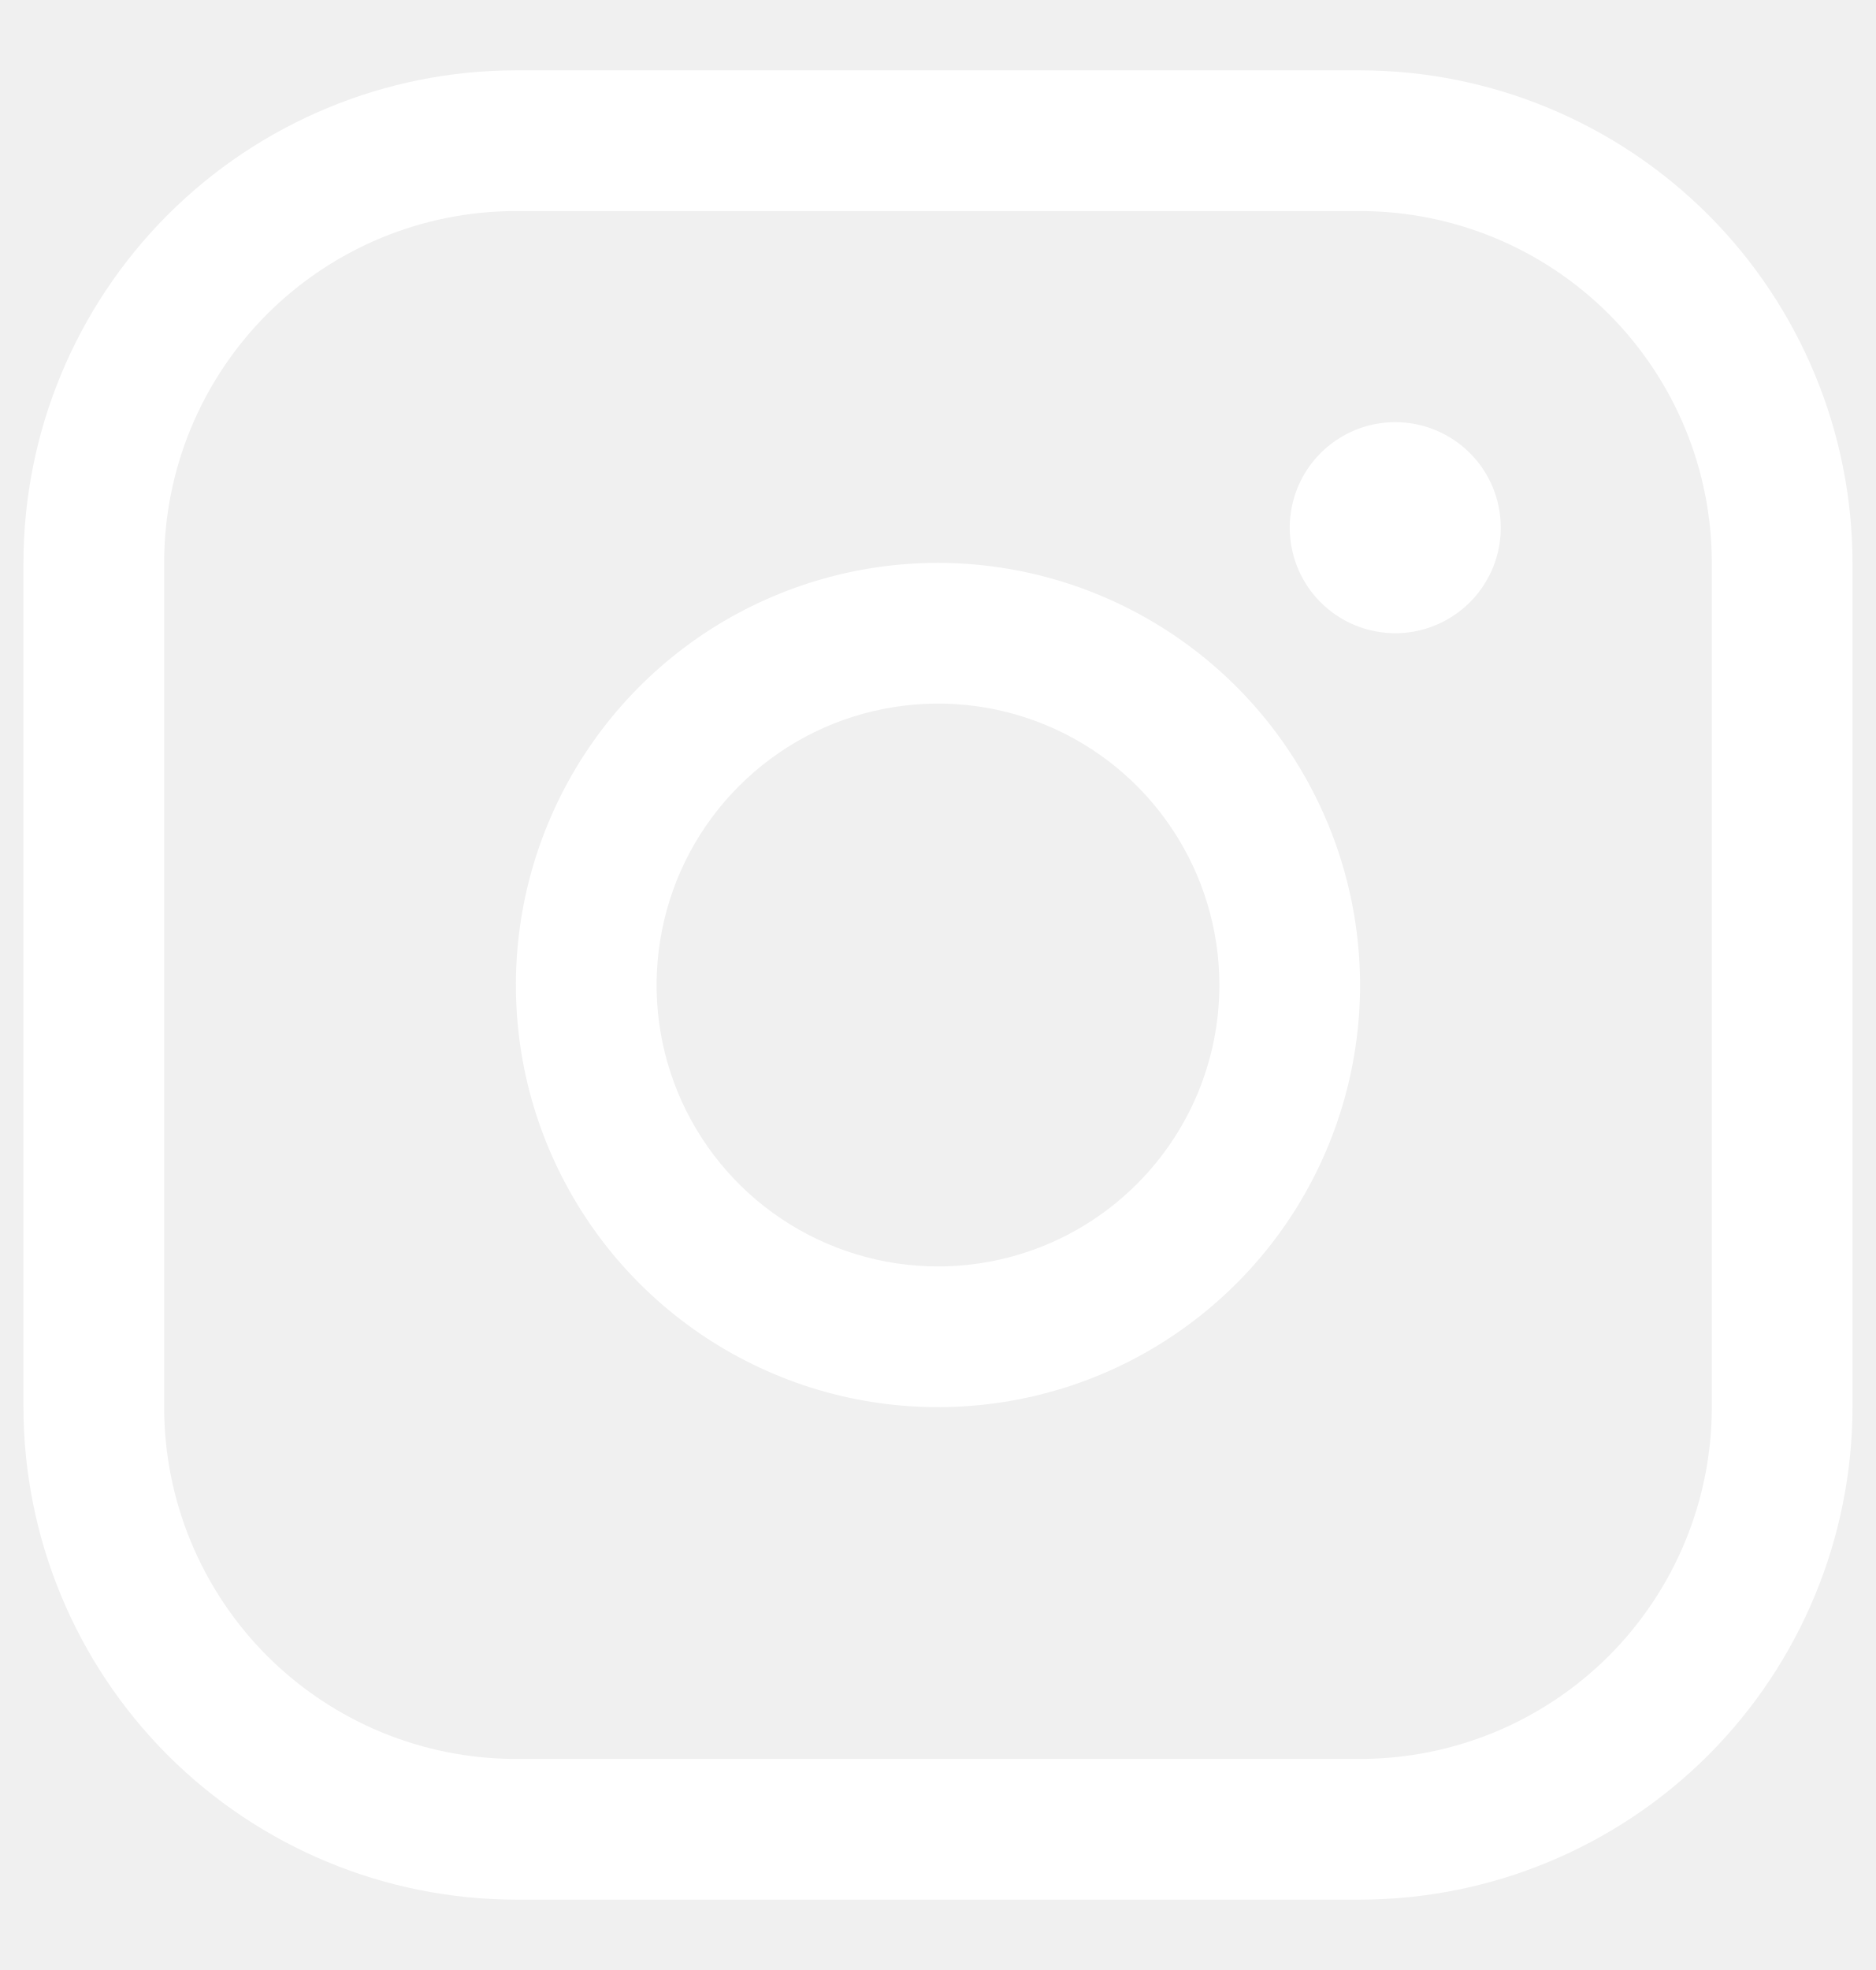
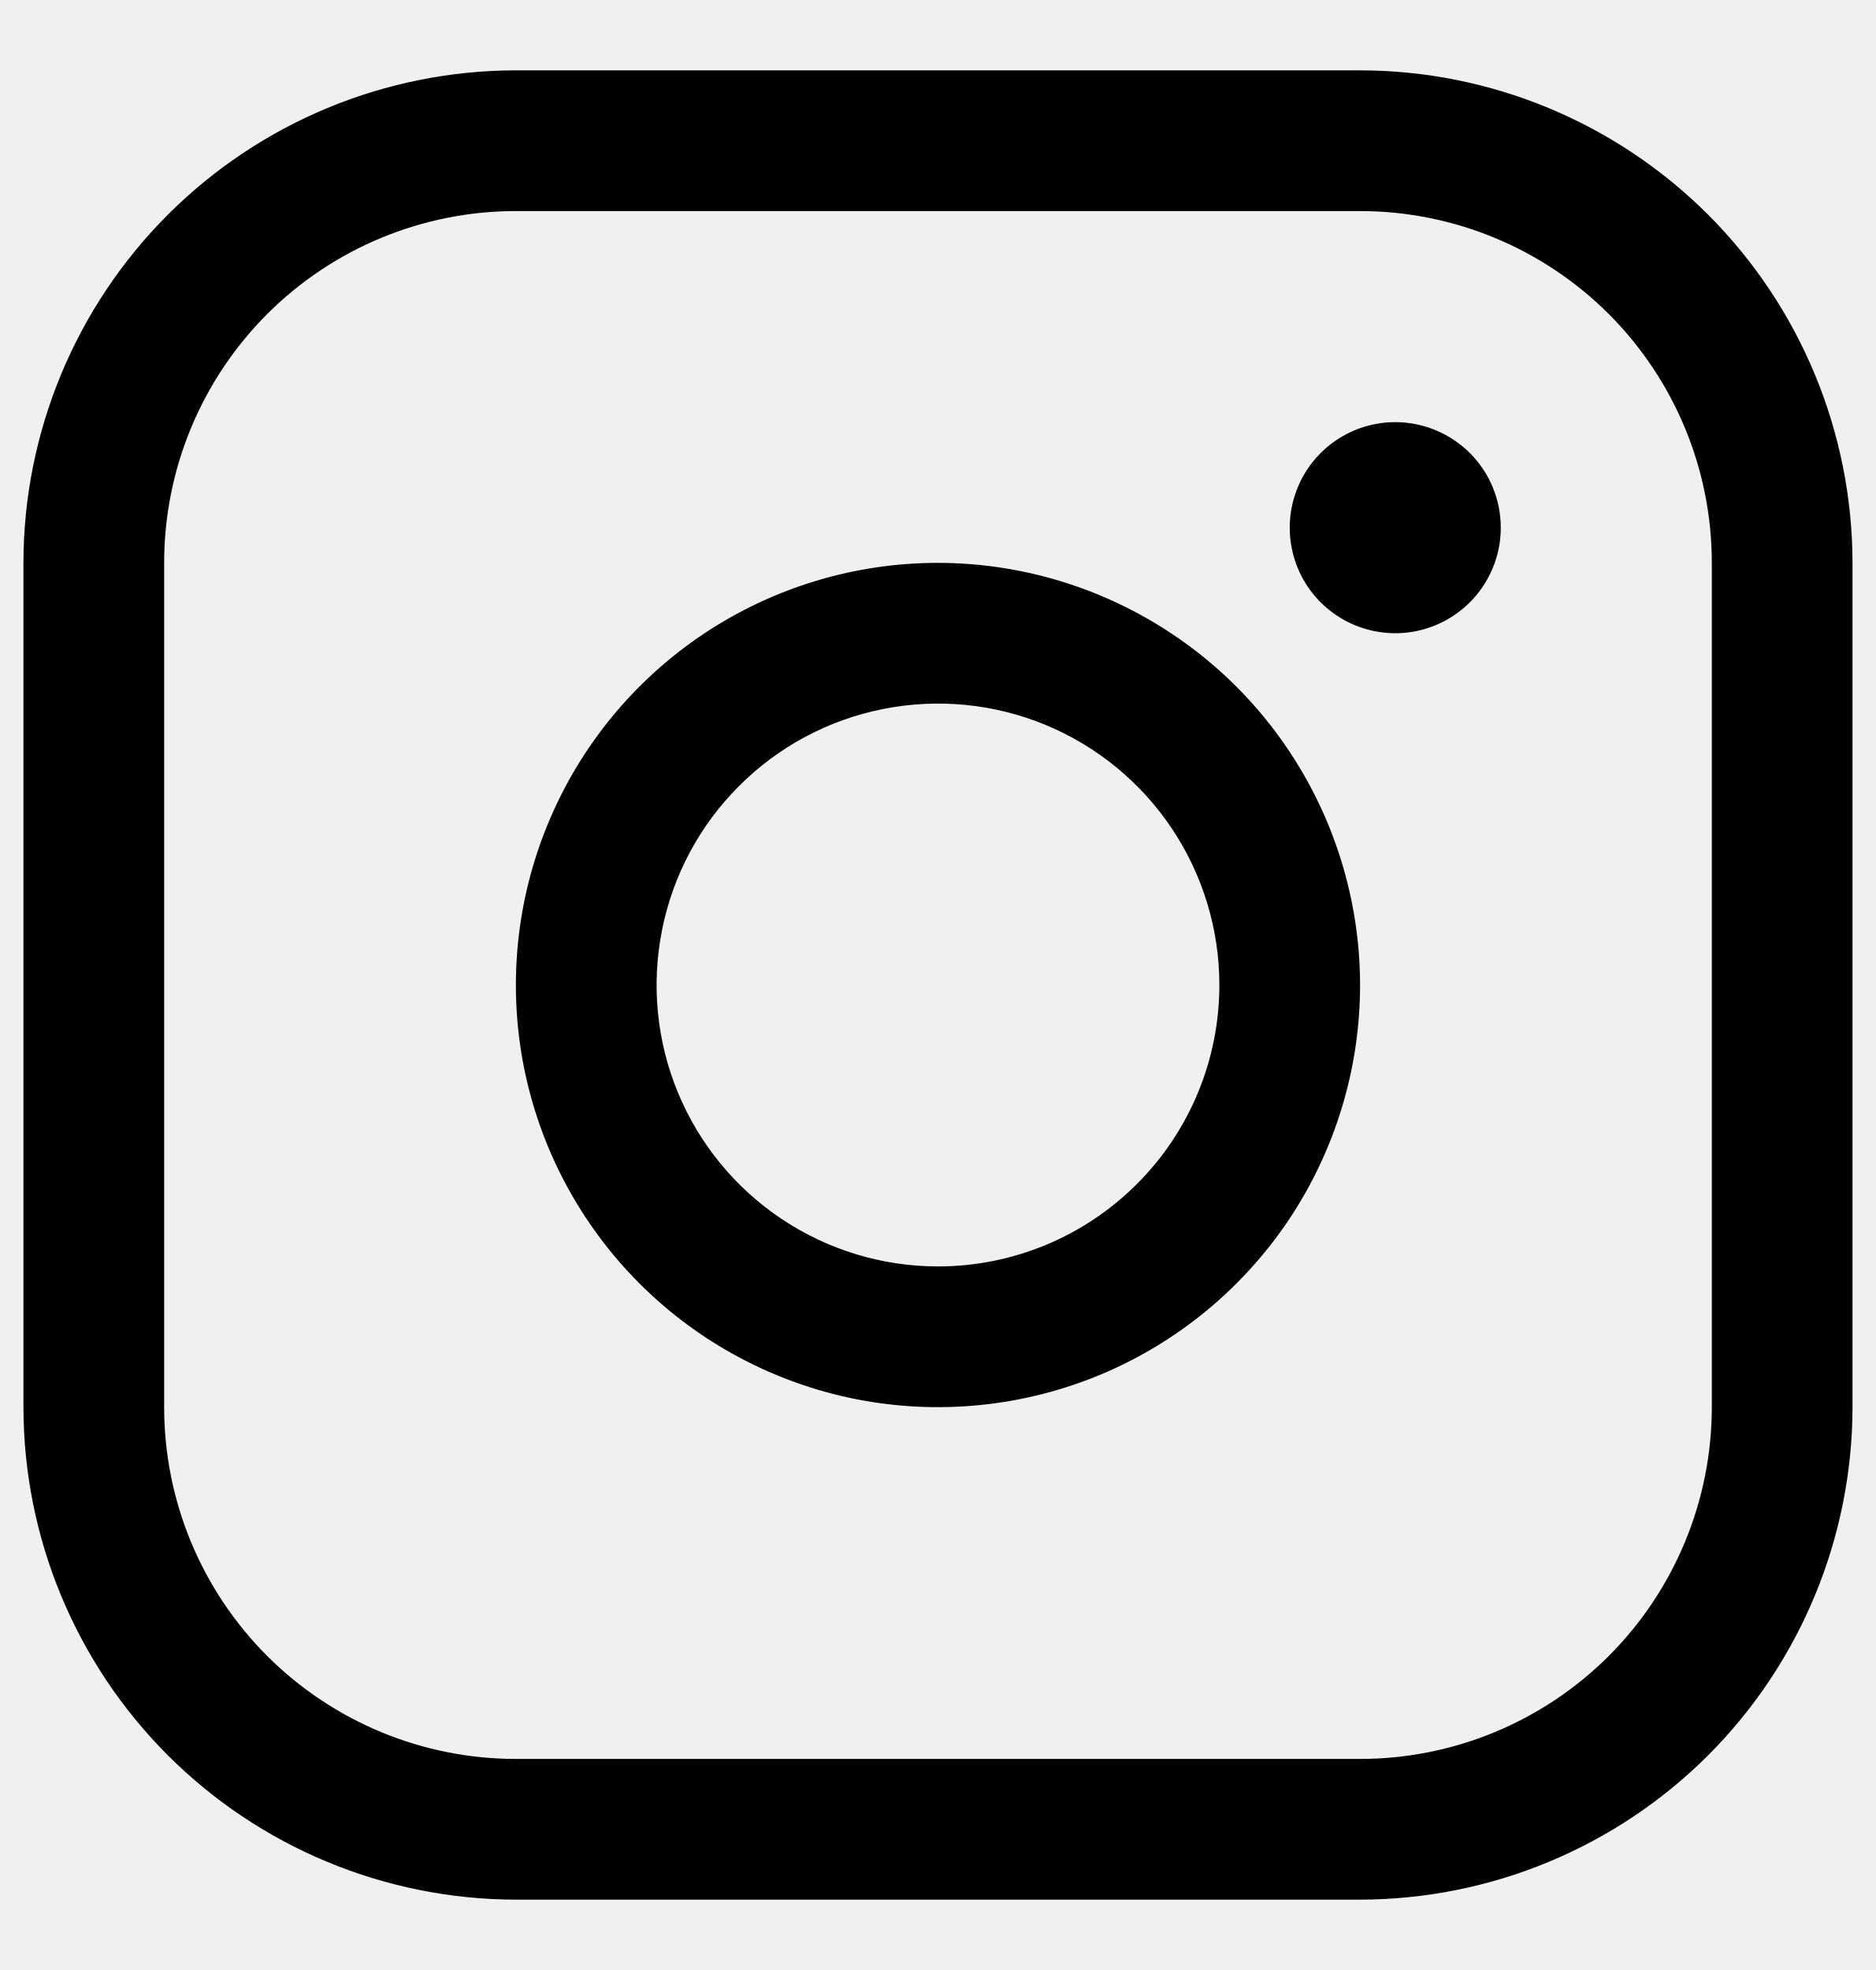
<svg xmlns="http://www.w3.org/2000/svg" width="20" height="21" viewBox="0 0 20 21" fill="none">
-   <path d="M10 6C9.11 6 8.24 6.264 7.5 6.758C6.76 7.253 6.183 7.956 5.843 8.778C5.502 9.6 5.413 10.505 5.586 11.378C5.76 12.251 6.189 13.053 6.818 13.682C7.447 14.311 8.249 14.74 9.122 14.914C9.995 15.087 10.9 14.998 11.722 14.658C12.544 14.317 13.247 13.74 13.742 13C14.236 12.26 14.5 11.39 14.5 10.5C14.499 9.307 14.024 8.163 13.181 7.319C12.337 6.476 11.193 6.001 10 6ZM10 13.5C9.407 13.5 8.827 13.324 8.333 12.994C7.84 12.665 7.455 12.196 7.228 11.648C7.001 11.1 6.942 10.497 7.058 9.915C7.173 9.333 7.459 8.798 7.879 8.379C8.298 7.959 8.833 7.673 9.415 7.558C9.997 7.442 10.6 7.501 11.148 7.728C11.696 7.955 12.165 8.34 12.494 8.833C12.824 9.327 13 9.907 13 10.5C13 11.296 12.684 12.059 12.121 12.621C11.559 13.184 10.796 13.5 10 13.5ZM14.5 0.75H5.5C4.108 0.751 2.774 1.305 1.789 2.289C0.805 3.274 0.251 4.608 0.25 6V15C0.251 16.392 0.805 17.726 1.789 18.711C2.774 19.695 4.108 20.248 5.5 20.25H14.5C15.892 20.248 17.226 19.695 18.211 18.711C19.195 17.726 19.748 16.392 19.75 15V6C19.748 4.608 19.195 3.274 18.211 2.289C17.226 1.305 15.892 0.751 14.5 0.75ZM18.25 15C18.25 15.995 17.855 16.948 17.152 17.652C16.448 18.355 15.495 18.75 14.5 18.75H5.5C4.505 18.75 3.552 18.355 2.848 17.652C2.145 16.948 1.75 15.995 1.75 15V6C1.75 5.005 2.145 4.052 2.848 3.348C3.552 2.645 4.505 2.25 5.5 2.25H14.5C15.495 2.25 16.448 2.645 17.152 3.348C17.855 4.052 18.25 5.005 18.25 6V15ZM16 5.625C16 5.848 15.934 6.065 15.81 6.25C15.687 6.435 15.511 6.579 15.306 6.664C15.1 6.75 14.874 6.772 14.655 6.728C14.437 6.685 14.237 6.578 14.079 6.42C13.922 6.263 13.815 6.063 13.772 5.844C13.728 5.626 13.751 5.4 13.836 5.194C13.921 4.989 14.065 4.813 14.25 4.69C14.435 4.566 14.652 4.5 14.875 4.5C15.173 4.5 15.46 4.619 15.671 4.83C15.882 5.04 16 5.327 16 5.625Z" fill="white" />
+   <path d="M10 6C9.11 6 8.24 6.264 7.5 6.758C6.76 7.253 6.183 7.956 5.843 8.778C5.502 9.6 5.413 10.505 5.586 11.378C5.76 12.251 6.189 13.053 6.818 13.682C7.447 14.311 8.249 14.74 9.122 14.914C9.995 15.087 10.9 14.998 11.722 14.658C12.544 14.317 13.247 13.74 13.742 13C14.236 12.26 14.5 11.39 14.5 10.5C14.499 9.307 14.024 8.163 13.181 7.319C12.337 6.476 11.193 6.001 10 6ZM10 13.5C9.407 13.5 8.827 13.324 8.333 12.994C7.84 12.665 7.455 12.196 7.228 11.648C7.001 11.1 6.942 10.497 7.058 9.915C7.173 9.333 7.459 8.798 7.879 8.379C8.298 7.959 8.833 7.673 9.415 7.558C9.997 7.442 10.6 7.501 11.148 7.728C11.696 7.955 12.165 8.34 12.494 8.833C12.824 9.327 13 9.907 13 10.5C13 11.296 12.684 12.059 12.121 12.621C11.559 13.184 10.796 13.5 10 13.5ZM14.5 0.75H5.5C4.108 0.751 2.774 1.305 1.789 2.289C0.805 3.274 0.251 4.608 0.25 6V15C0.251 16.392 0.805 17.726 1.789 18.711C2.774 19.695 4.108 20.248 5.5 20.25H14.5C15.892 20.248 17.226 19.695 18.211 18.711C19.195 17.726 19.748 16.392 19.75 15V6C19.748 4.608 19.195 3.274 18.211 2.289C17.226 1.305 15.892 0.751 14.5 0.75ZM18.25 15C18.25 15.995 17.855 16.948 17.152 17.652C16.448 18.355 15.495 18.75 14.5 18.75H5.5C4.505 18.75 3.552 18.355 2.848 17.652C2.145 16.948 1.75 15.995 1.75 15V6C1.75 5.005 2.145 4.052 2.848 3.348C3.552 2.645 4.505 2.25 5.5 2.25H14.5C15.495 2.25 16.448 2.645 17.152 3.348C17.855 4.052 18.25 5.005 18.25 6V15ZM16 5.625C16 5.848 15.934 6.065 15.81 6.25C15.687 6.435 15.511 6.579 15.306 6.664C15.1 6.75 14.874 6.772 14.655 6.728C14.437 6.685 14.237 6.578 14.079 6.42C13.922 6.263 13.815 6.063 13.772 5.844C13.728 5.626 13.751 5.4 13.836 5.194C13.921 4.989 14.065 4.813 14.25 4.69C14.435 4.566 14.652 4.5 14.875 4.5C15.173 4.5 15.46 4.619 15.671 4.83C15.882 5.04 16 5.327 16 5.625Z" fill="currentColor" />
</svg>
